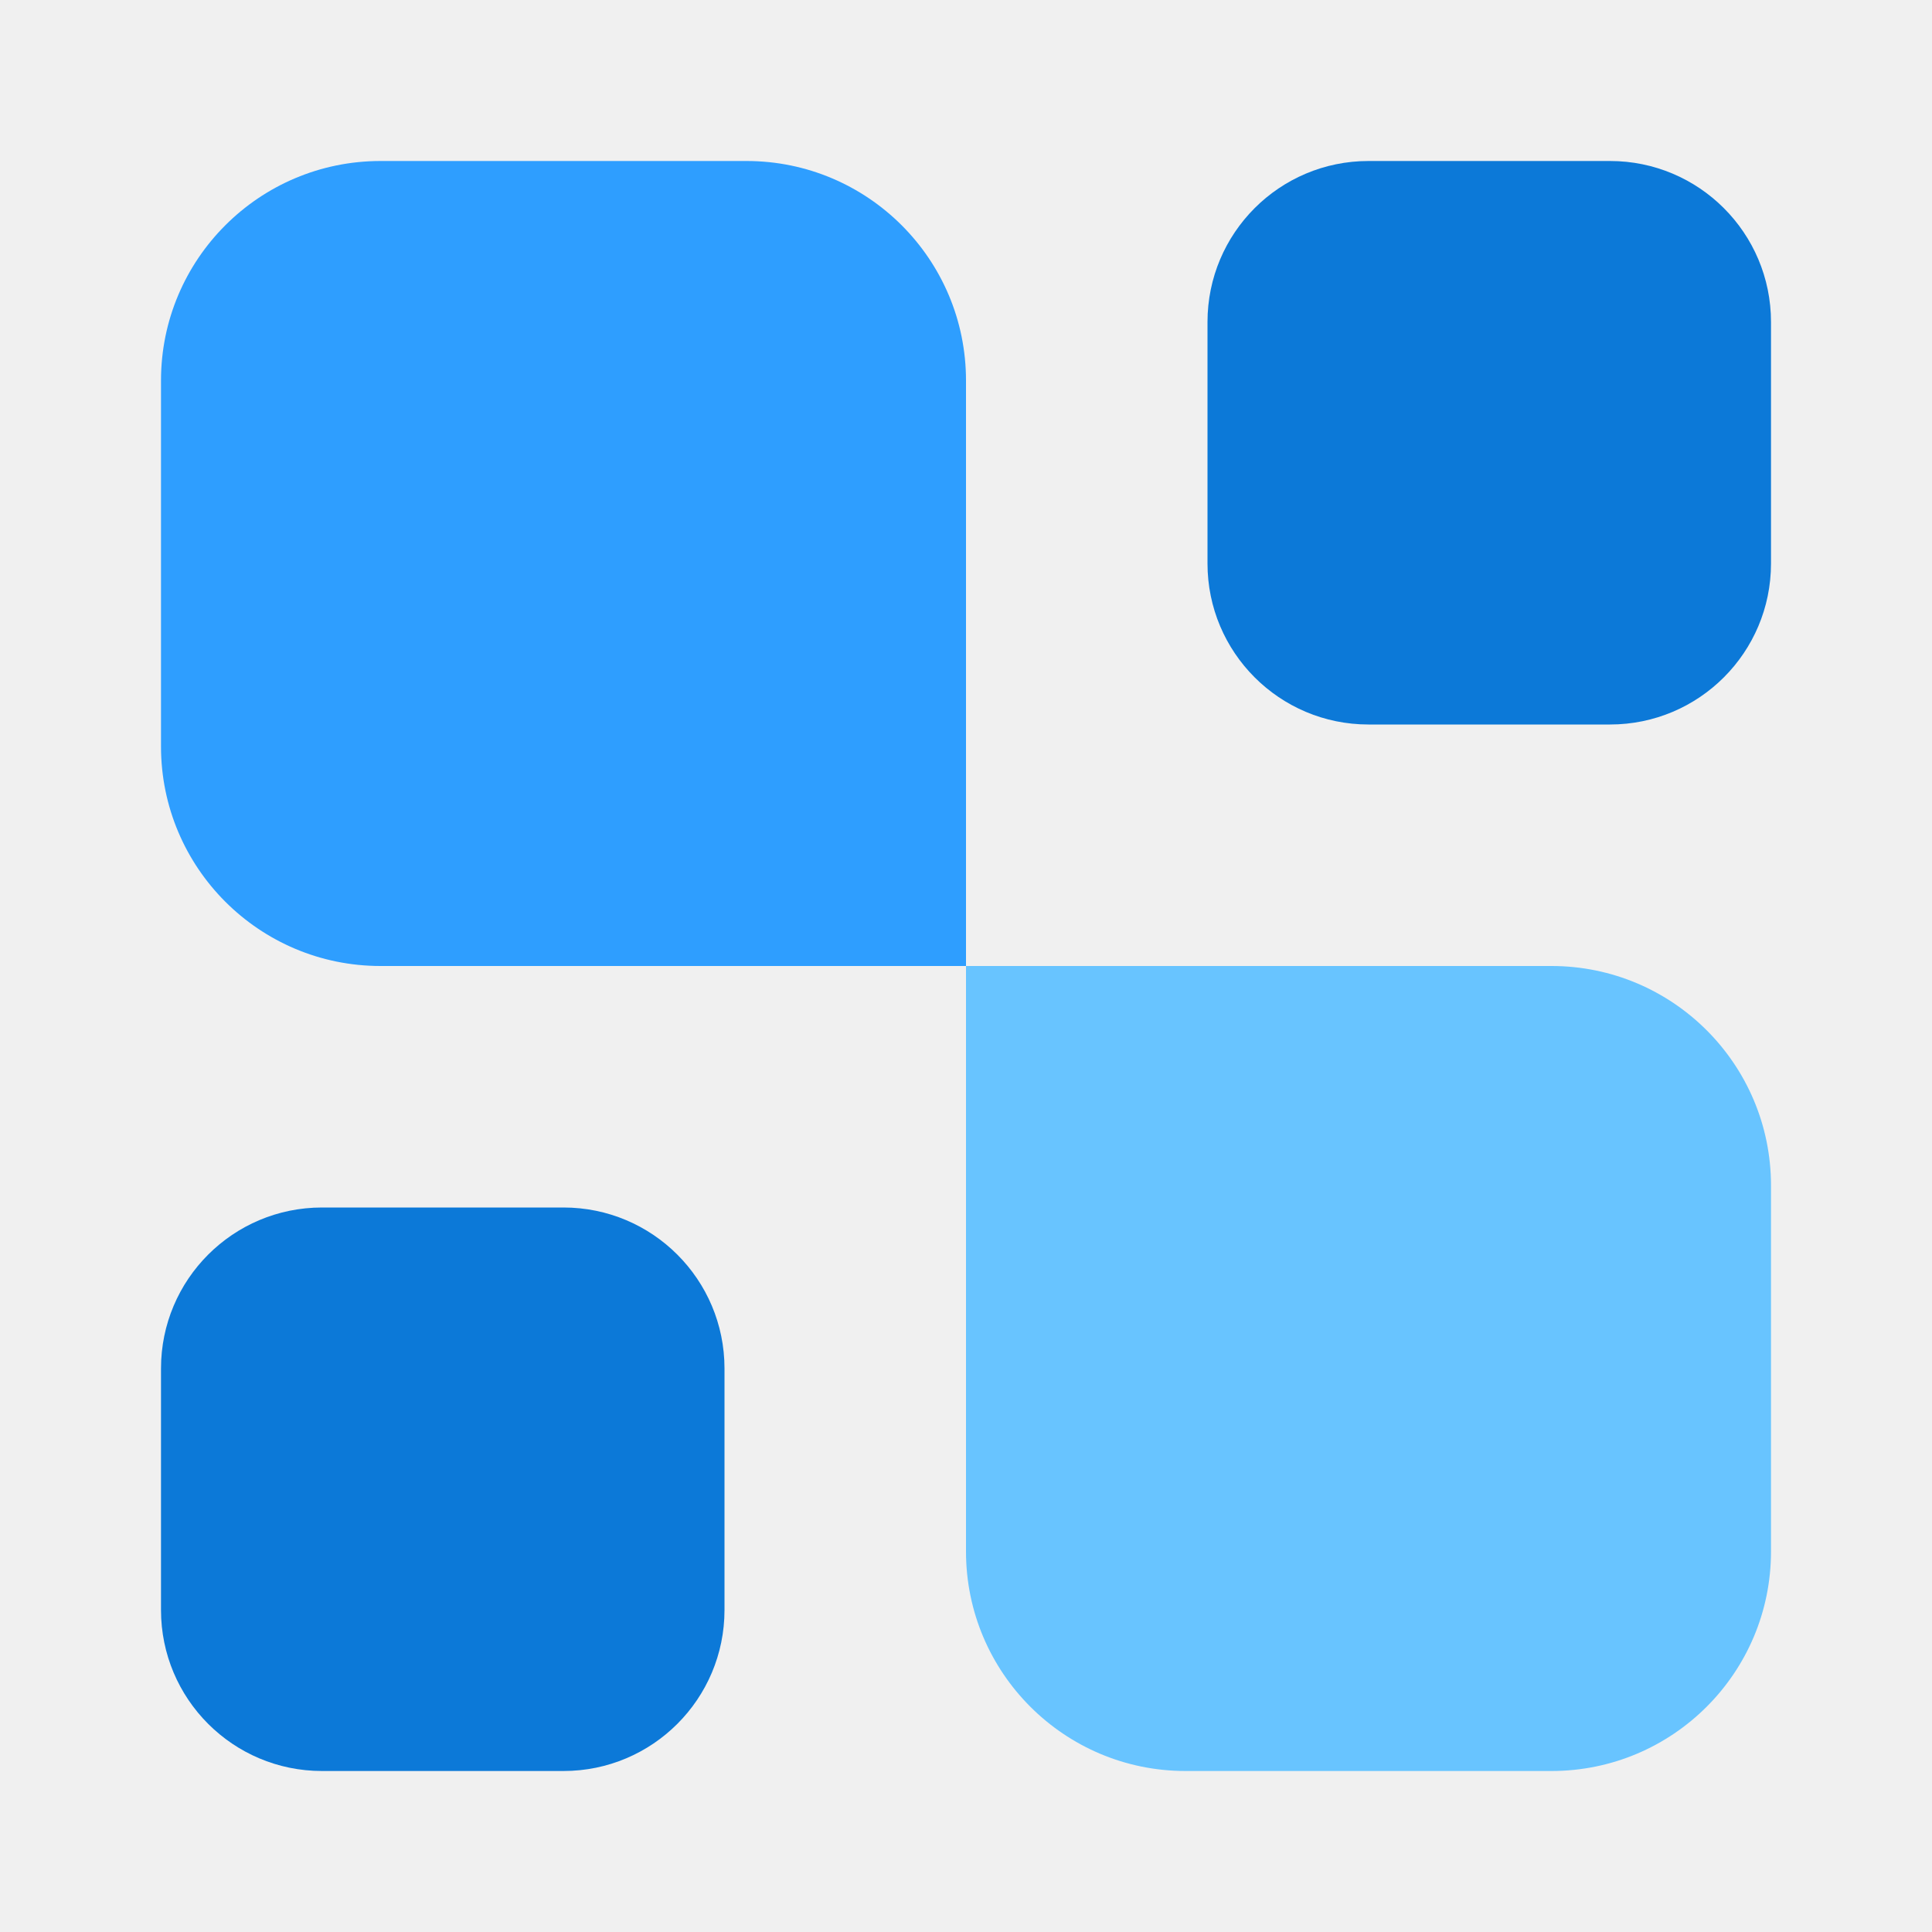
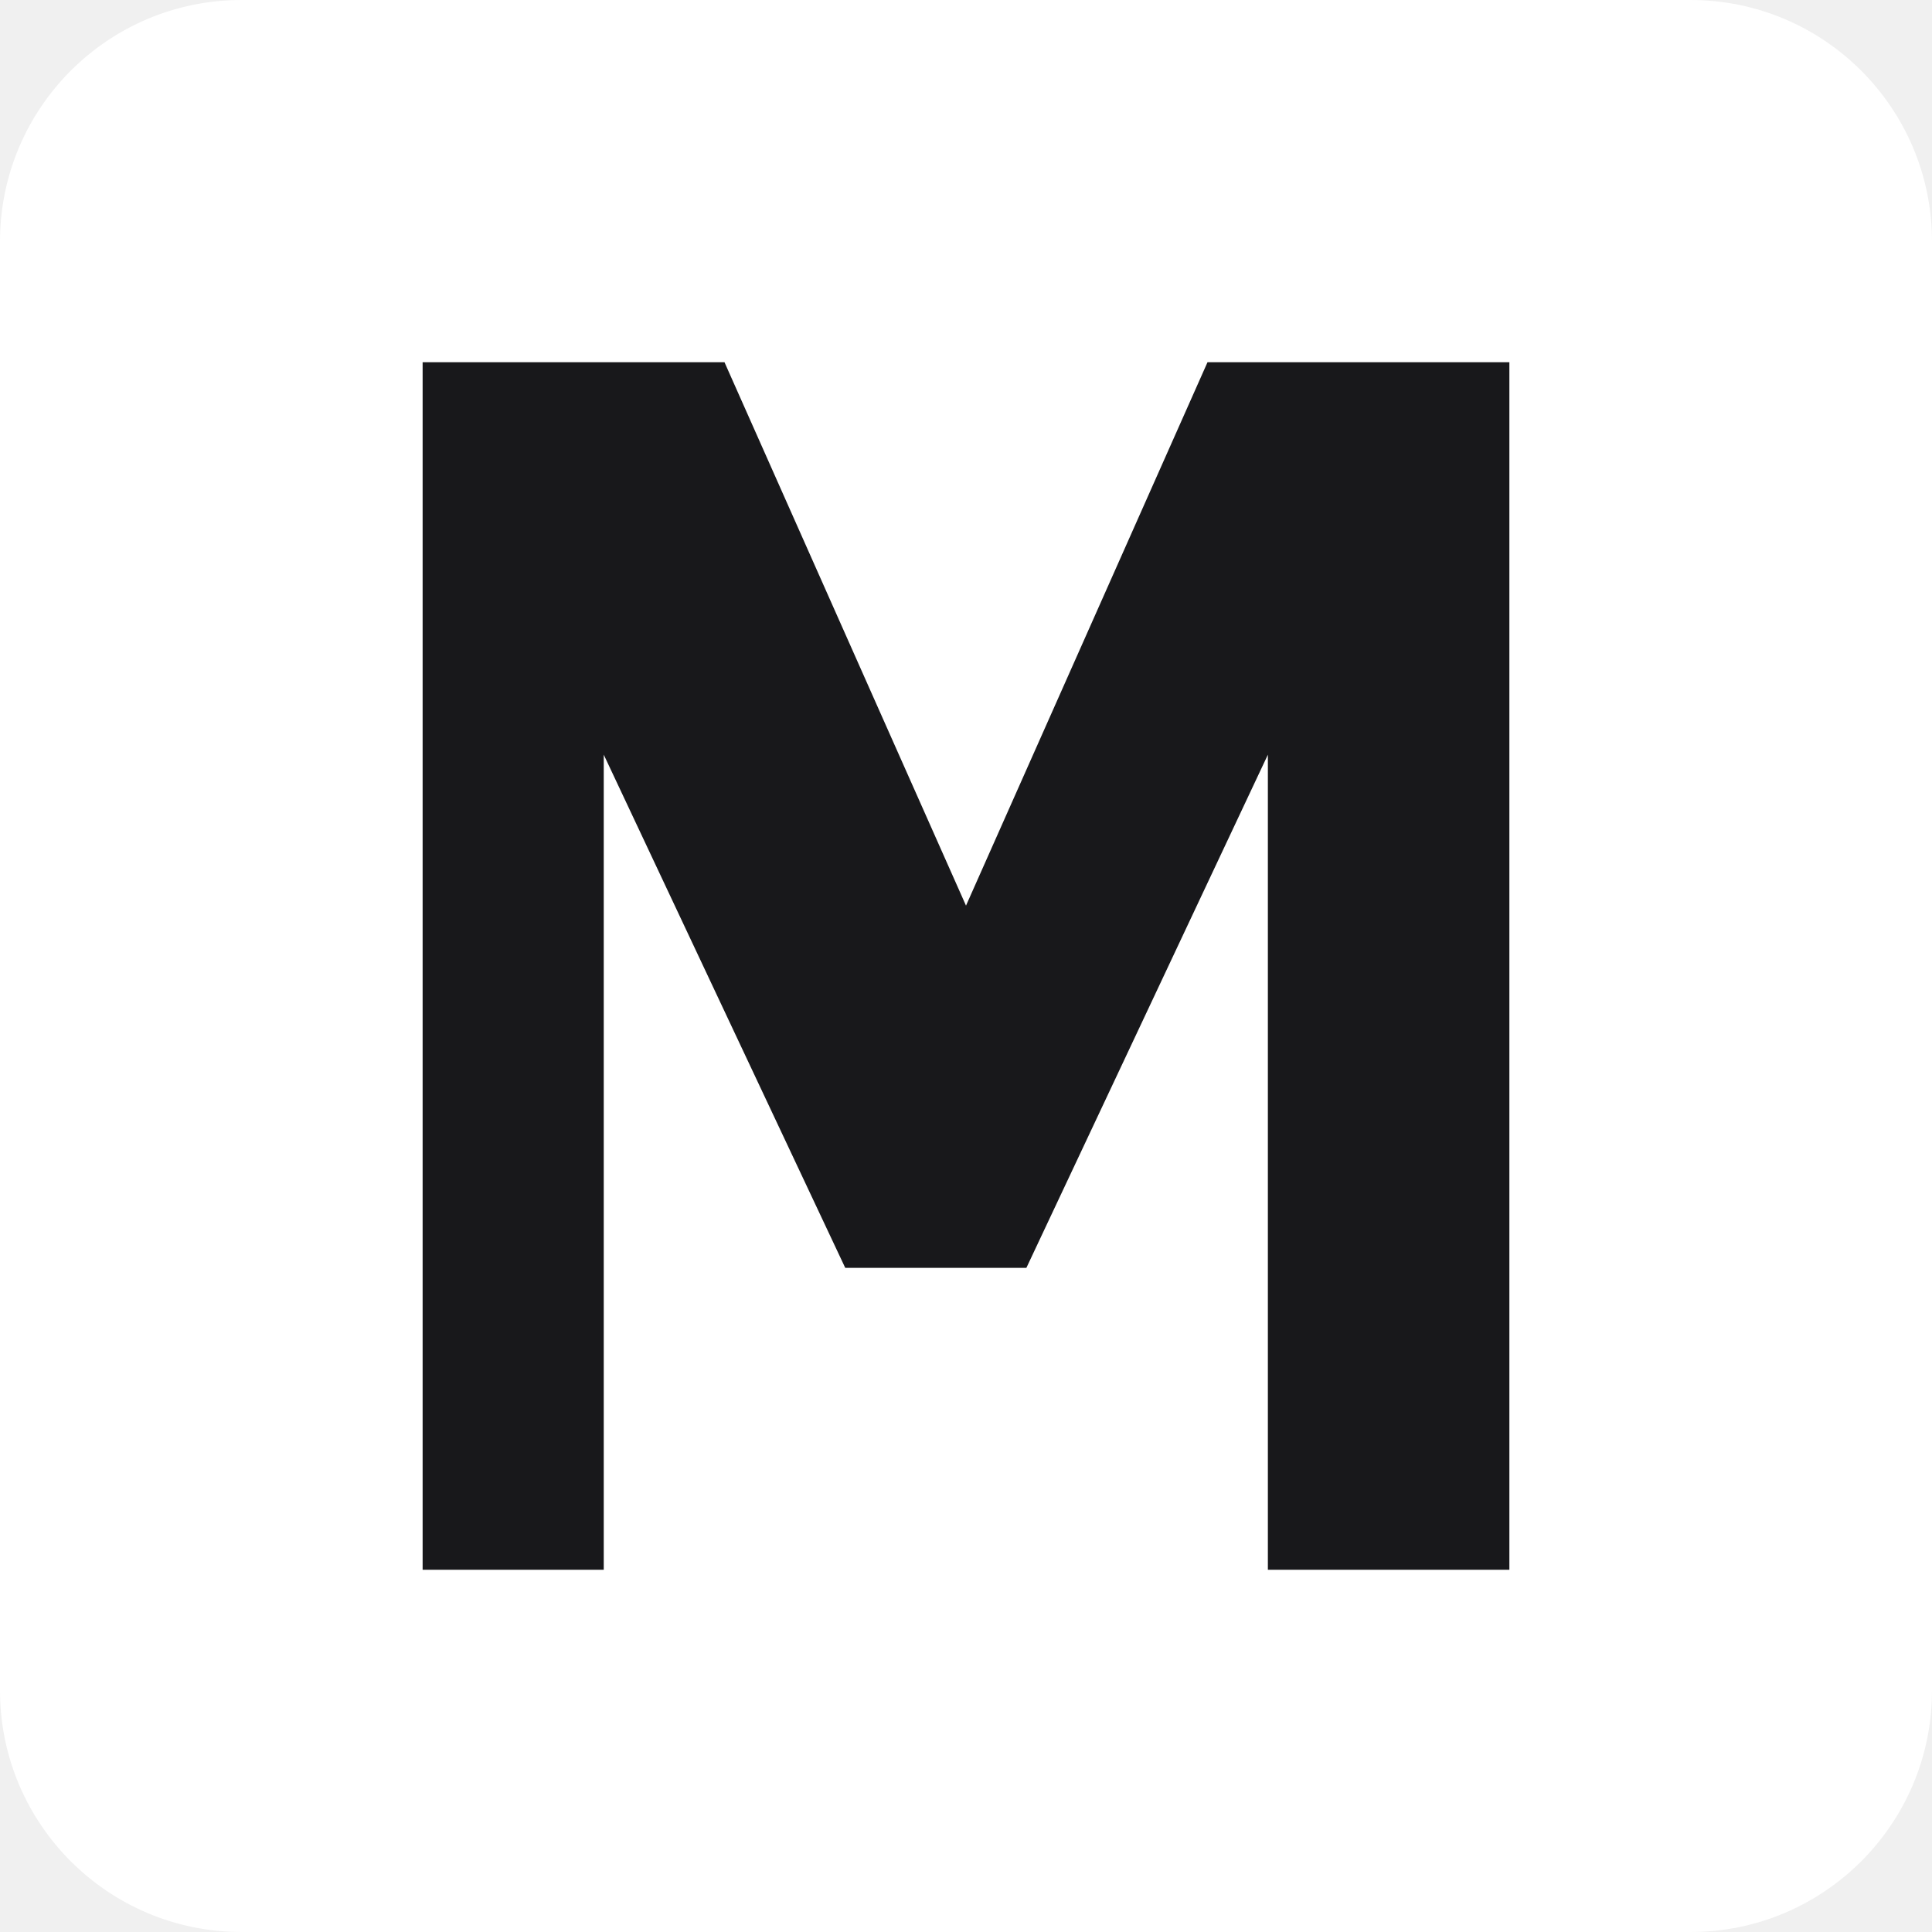
- <svg xmlns="http://www.w3.org/2000/svg" width="24" height="24" viewBox="0 0 24 24" fill="none">
-   <path d="M22 19.273C22 20.779 20.779 22 19.273 22H14.727C13.221 22 12 20.779 12 19.273V12H19.273C20.779 12 22 13.221 22 14.727V19.273Z" fill="#68C4FF" />
-   <path d="M20 2C21.105 2 22 2.895 22 4V7C22 8.105 21.105 9 20 9H17C15.895 9 15 8.105 15 7V4C15 2.895 15.895 2 17 2H20Z" fill="#0C79D8" />
-   <path d="M7 15C8.105 15 9 15.895 9 17V20C9 21.105 8.105 22 7 22H4C2.895 22 2 21.105 2 20V17C2 15.895 2.895 15 4 15H7Z" fill="#0C79D8" />
-   <path d="M12 12H4.727C3.221 12 2 10.779 2 9.273V4.727C2 3.221 3.221 2 4.727 2H9.273C10.779 2 12 3.221 12 4.727V12Z" fill="#2E9EFF" />
+ <svg xmlns="http://www.w3.org/2000/svg" width="32" height="32" viewBox="0 0 32 32" fill="none">
+   <rect width="32" height="32" rx="4" fill="#ffffff" />
+   <path d="M7 26V6h5l4 9 4-9h5v20h-4V12.5l-4 8.5h-3l-4-8.5V26H7Z" fill="#18181b" />
</svg>
